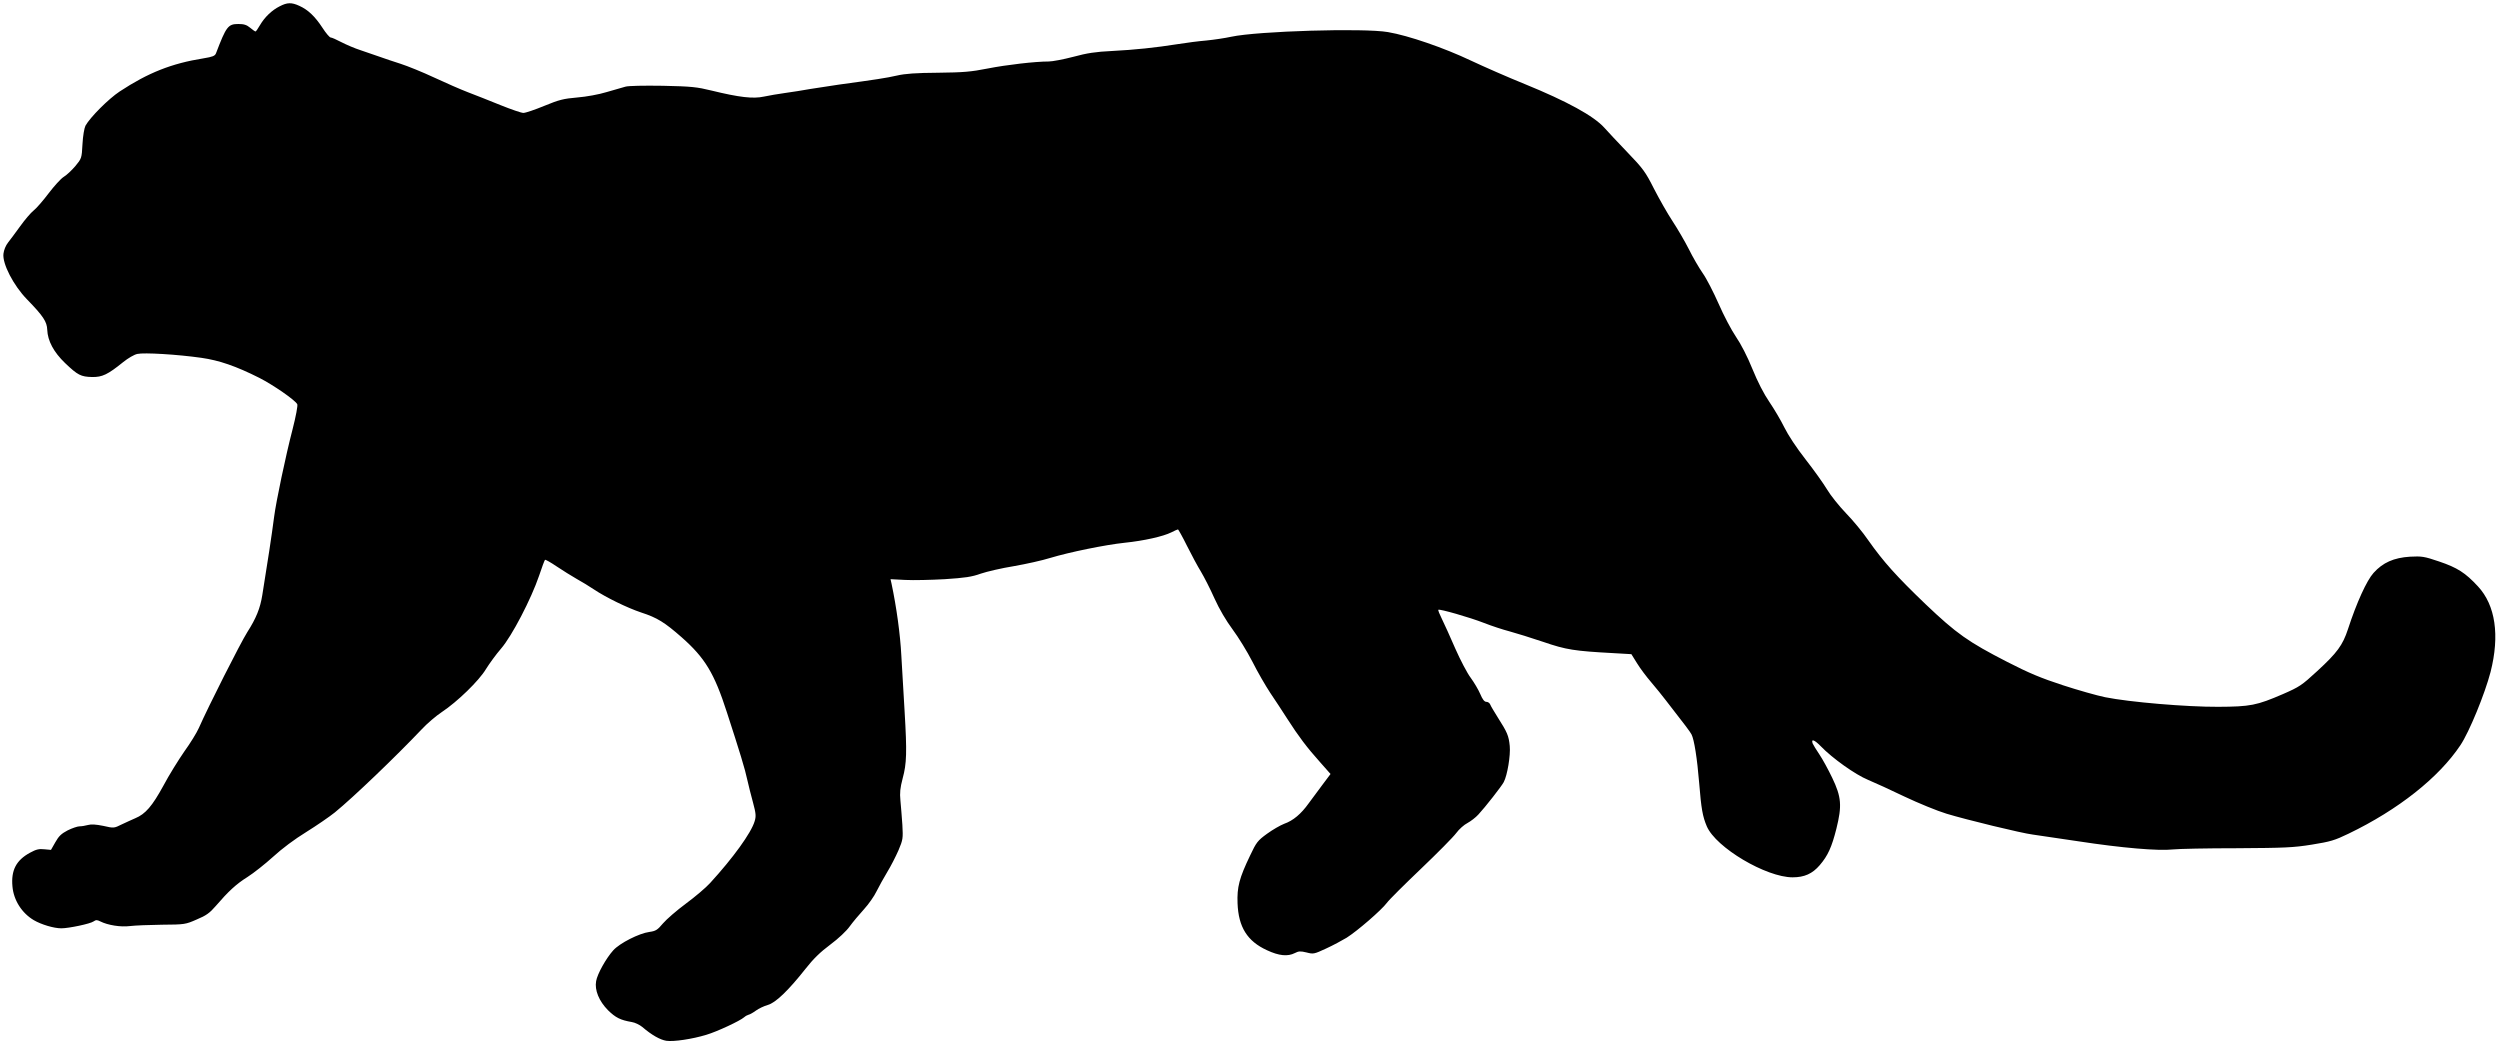
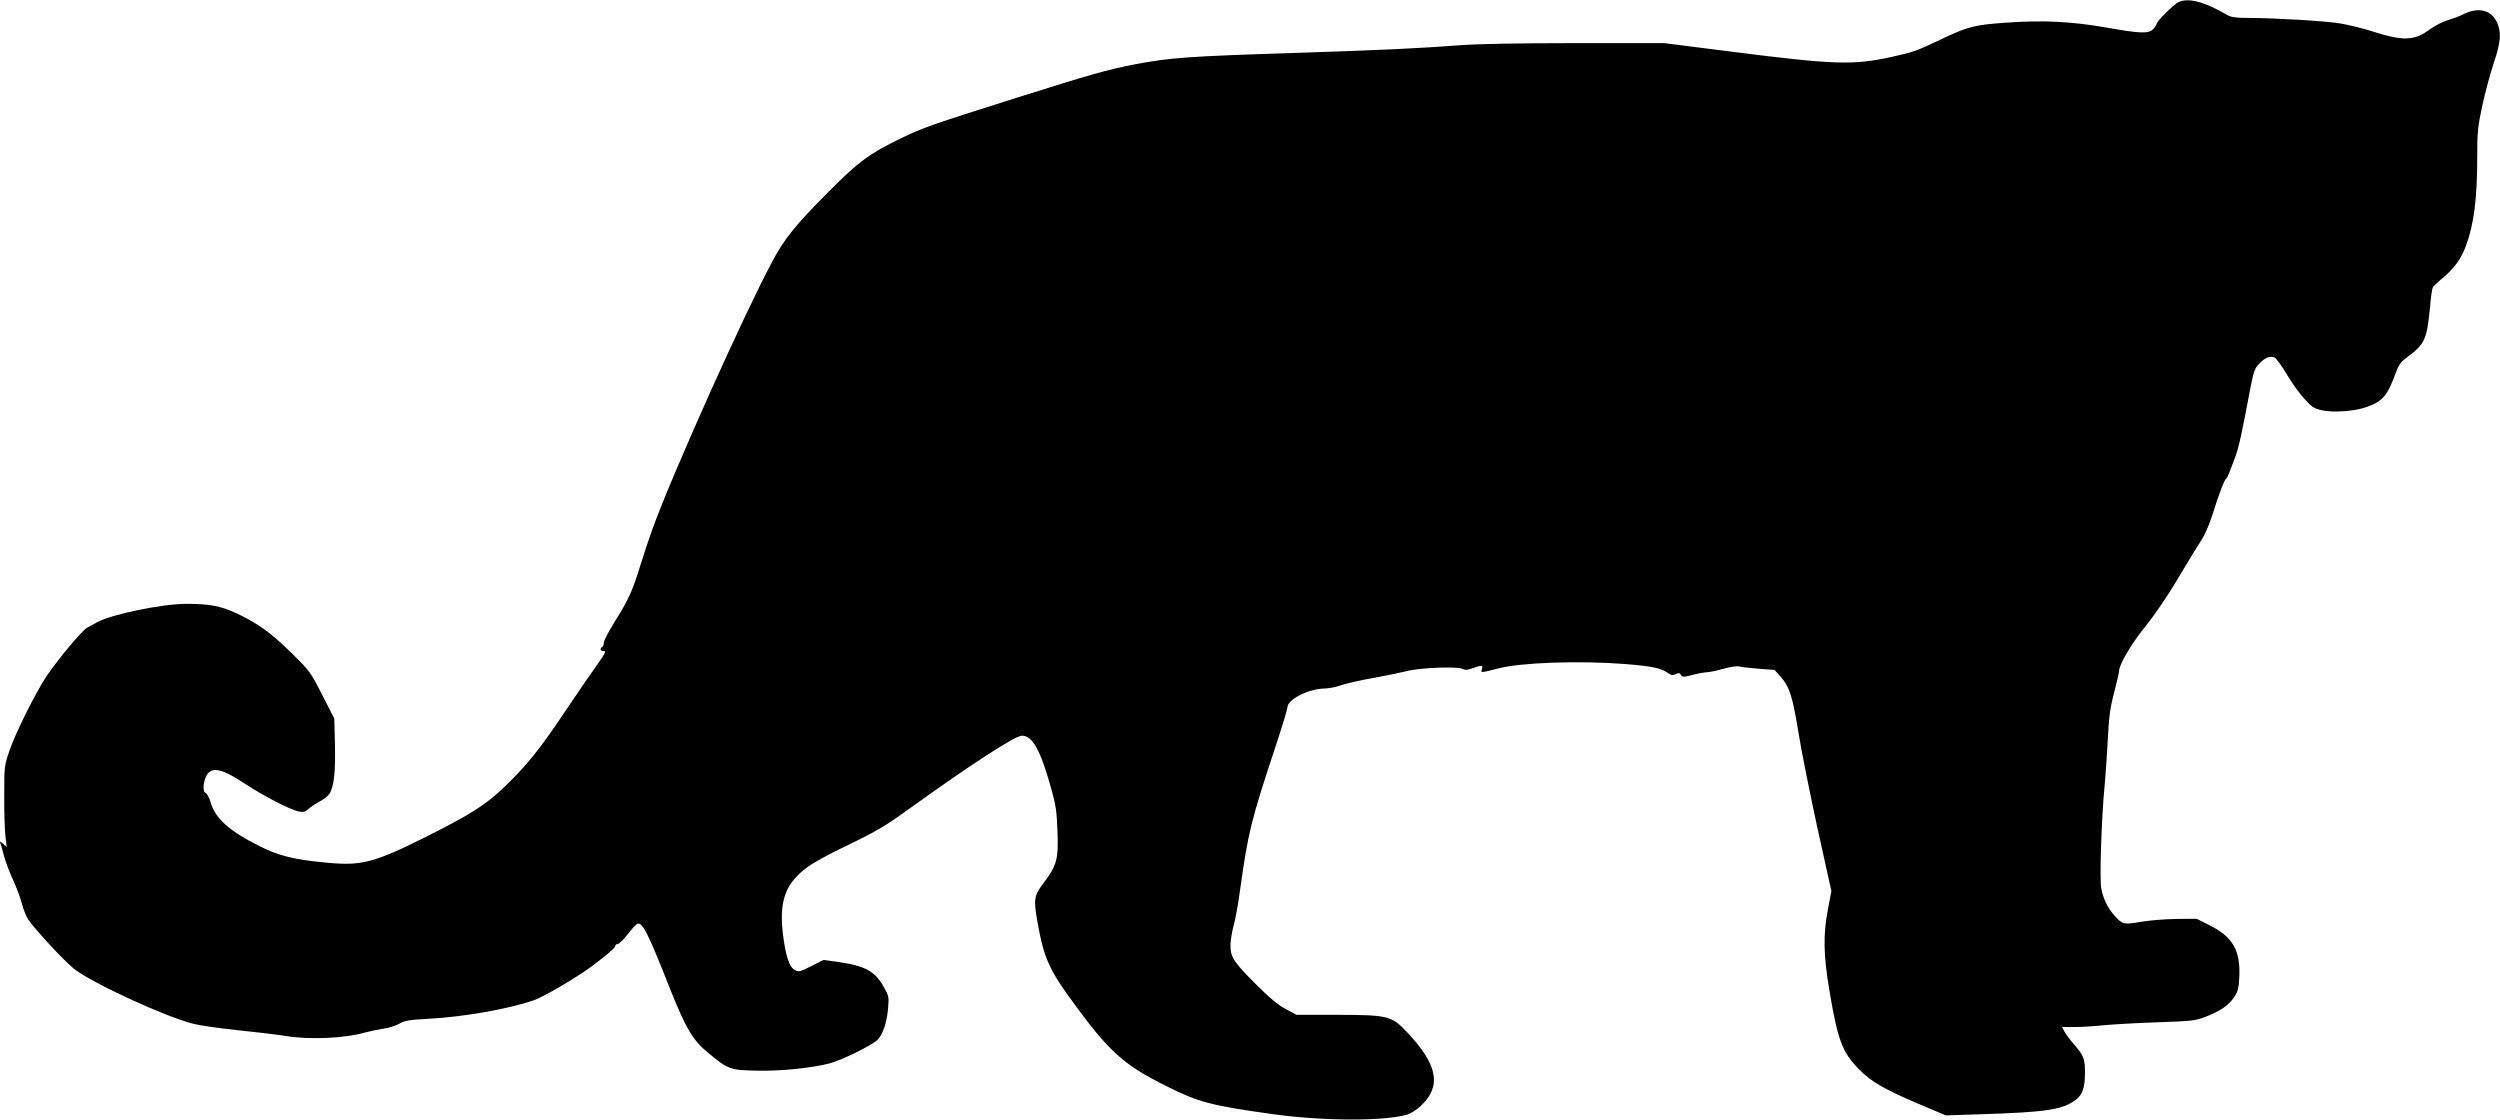
- <svg xmlns="http://www.w3.org/2000/svg" fill="currentColor" version="1.0" width="1667pt" height="696pt" viewBox="0 0 1667 696" preserveAspectRatio="xMidYMid meet">
-   <g transform="translate(0,696) scale(0.1,-0.1)" fill="currentColor" stroke="none">
-     <path d="M1865 6918 c-52 -26 -100 -72 -131 -125 -14 -24 -27 -43 -30 -43 -4 0 -19 11 -36 25 -23 19 -41 25 -78 25 -69 0 -81 -15 -150 -196 -7 -17 -22 -23 -83 -33 -213 -34 -369 -96 -559 -221 -74 -49 -196 -171 -228 -228 -8 -16 -17 -67 -20 -123 -5 -95 -6 -96 -48 -147 -24 -28 -59 -61 -78 -72 -19 -12 -63 -61 -99 -108 -36 -48 -81 -100 -100 -115 -19 -15 -60 -63 -90 -105 -31 -42 -67 -92 -81 -109 -16 -20 -28 -50 -31 -75 -8 -67 67 -211 156 -303 110 -113 134 -150 136 -204 3 -74 43 -149 119 -222 85 -81 105 -91 180 -93 68 -1 104 16 208 100 31 25 73 50 94 54 44 10 265 -3 427 -26 119 -17 230 -55 387 -134 92 -47 237 -147 252 -175 5 -7 -9 -81 -31 -167 -46 -177 -110 -482 -123 -583 -16 -124 -43 -301 -79 -523 -14 -88 -41 -155 -100 -247 -46 -73 -259 -494 -323 -639 -14 -32 -58 -103 -97 -157 -38 -55 -102 -157 -140 -229 -74 -135 -119 -188 -187 -216 -20 -9 -61 -27 -90 -41 -52 -26 -53 -26 -123 -10 -49 10 -81 12 -102 6 -18 -5 -43 -9 -57 -9 -13 0 -49 -12 -79 -27 -42 -22 -59 -38 -82 -79 l-29 -51 -44 4 c-35 4 -54 0 -96 -23 -92 -50 -127 -117 -117 -225 8 -92 63 -178 143 -225 50 -29 133 -54 183 -54 49 0 193 30 215 46 16 11 23 11 45 0 49 -25 136 -39 197 -31 33 4 129 8 214 9 152 1 157 2 232 35 63 26 87 44 125 88 87 101 138 148 213 195 41 26 118 87 171 135 60 55 143 117 221 165 69 43 155 102 191 131 125 102 406 372 578 553 36 39 97 91 135 116 104 69 248 209 294 286 23 37 68 99 101 137 72 83 201 331 254 487 18 55 36 102 39 105 3 3 38 -17 78 -44 40 -27 100 -64 133 -83 33 -18 85 -50 115 -70 79 -53 222 -123 315 -154 108 -35 157 -66 271 -166 155 -137 217 -239 301 -500 84 -258 122 -382 136 -450 8 -36 25 -104 38 -151 20 -74 21 -92 11 -125 -23 -78 -144 -245 -297 -412 -27 -30 -100 -92 -161 -137 -61 -45 -130 -105 -153 -132 -37 -44 -48 -51 -90 -57 -69 -9 -199 -75 -242 -123 -47 -52 -106 -157 -114 -205 -11 -60 19 -133 79 -194 51 -50 83 -66 159 -79 20 -3 52 -18 70 -33 63 -54 118 -85 160 -92 49 -7 172 11 267 40 71 21 225 93 252 117 9 8 22 15 30 17 7 1 29 13 48 27 19 14 55 31 80 38 52 15 135 94 252 242 50 64 98 111 164 160 54 40 109 92 130 122 21 29 64 80 95 114 31 34 69 88 84 120 16 32 48 90 71 128 24 39 57 104 75 145 30 71 31 79 26 170 -4 52 -9 125 -13 162 -5 52 -2 83 15 148 27 99 29 174 13 445 -7 116 -17 284 -22 375 -7 138 -32 321 -65 477 l-7 31 98 -5 c55 -3 173 0 264 5 135 9 179 15 240 37 41 14 141 37 221 50 80 14 189 38 243 55 126 38 364 87 496 101 127 13 256 42 310 69 21 11 42 20 45 20 2 0 30 -49 60 -110 30 -60 72 -138 93 -172 21 -35 62 -115 90 -178 33 -73 78 -149 121 -207 38 -51 97 -147 132 -215 34 -68 88 -161 119 -208 32 -47 83 -125 115 -175 73 -114 130 -190 218 -288 l69 -78 -54 -72 c-30 -40 -71 -96 -92 -124 -50 -70 -103 -115 -163 -136 -26 -10 -78 -40 -115 -67 -62 -45 -71 -57 -112 -144 -73 -152 -88 -211 -84 -319 6 -159 65 -253 196 -313 81 -38 139 -43 186 -19 25 13 37 14 78 4 46 -12 50 -11 130 26 46 21 107 54 137 72 73 46 233 185 268 232 15 21 118 123 228 228 110 105 216 212 235 238 19 26 53 56 75 67 22 12 55 37 73 57 44 47 156 190 169 216 24 45 46 178 40 241 -7 69 -16 90 -81 192 -23 37 -46 75 -49 84 -4 10 -15 18 -25 18 -14 0 -26 15 -42 53 -12 28 -41 77 -63 107 -23 30 -69 118 -103 195 -33 77 -74 166 -89 197 -16 32 -27 59 -24 62 7 7 208 -50 305 -88 51 -20 127 -45 170 -56 44 -12 144 -43 224 -70 154 -53 209 -61 467 -75 l121 -7 38 -61 c20 -33 63 -90 94 -126 31 -36 75 -91 98 -121 137 -176 160 -207 171 -227 18 -34 38 -163 51 -323 14 -174 23 -224 51 -290 61 -142 396 -340 572 -340 79 0 132 24 181 81 54 63 80 120 111 243 38 153 34 211 -28 340 -26 54 -64 124 -85 155 -21 31 -41 64 -45 73 -12 34 11 26 54 -18 77 -80 230 -189 315 -224 43 -18 153 -68 244 -112 91 -43 217 -95 280 -114 132 -40 501 -130 575 -139 28 -4 165 -24 305 -45 287 -44 533 -65 630 -54 36 4 227 8 425 8 319 2 376 4 500 24 124 20 152 28 245 73 332 160 602 374 746 590 59 88 163 342 201 488 62 244 33 445 -84 571 -84 91 -138 125 -259 166 -100 34 -116 36 -194 32 -108 -7 -181 -39 -243 -108 -46 -51 -113 -198 -171 -376 -35 -106 -71 -156 -205 -279 -103 -95 -118 -105 -228 -153 -176 -76 -217 -84 -433 -85 -208 -1 -590 31 -753 64 -54 11 -181 47 -282 80 -144 47 -224 80 -372 156 -259 133 -337 188 -543 384 -194 186 -282 284 -382 426 -36 53 -104 135 -150 182 -45 47 -102 118 -125 157 -24 40 -88 130 -143 200 -61 78 -117 163 -142 214 -23 47 -68 123 -100 170 -37 54 -78 134 -113 220 -33 82 -77 167 -110 215 -30 44 -82 143 -115 219 -34 77 -81 169 -106 204 -25 36 -67 108 -93 161 -27 53 -76 137 -109 187 -33 50 -88 147 -123 215 -57 113 -73 135 -179 245 -63 66 -132 139 -152 162 -71 79 -248 176 -532 292 -109 44 -271 115 -358 156 -179 85 -417 167 -553 190 -160 28 -868 7 -1045 -31 -41 -9 -115 -20 -165 -25 -49 -4 -135 -15 -190 -24 -153 -24 -286 -38 -440 -46 -108 -5 -167 -14 -259 -39 -65 -17 -139 -31 -163 -31 -91 0 -281 -22 -408 -47 -111 -22 -160 -26 -330 -28 -147 -1 -220 -6 -275 -19 -70 -16 -143 -27 -385 -60 -55 -8 -140 -21 -190 -29 -49 -9 -126 -21 -170 -27 -44 -6 -108 -17 -141 -24 -72 -16 -165 -5 -349 40 -98 24 -134 28 -325 32 -128 2 -230 0 -250 -6 -19 -5 -75 -22 -125 -36 -52 -16 -135 -31 -196 -36 -92 -8 -120 -15 -220 -56 -63 -26 -125 -47 -139 -47 -14 0 -83 24 -155 53 -71 29 -168 67 -215 85 -47 18 -148 62 -225 98 -77 36 -178 77 -225 92 -47 15 -110 36 -140 47 -30 11 -86 30 -125 43 -38 12 -96 37 -129 54 -32 17 -64 31 -71 31 -7 0 -32 29 -55 65 -49 75 -96 120 -154 146 -52 24 -81 23 -131 -3z" />
+ <svg xmlns="http://www.w3.org/2000/svg" fill="currentColor" version="1.0" width="1536pt" height="688pt" viewBox="0 0 1536 688" preserveAspectRatio="xMidYMid meet">
+   <g transform="translate(0,688) scale(0.1,-0.1)" fill="currentColor" stroke="none">
+     <path d="M13385 6867 c-30 -14 -135 -118 -135 -135 0 -4 -9 -18 -20 -30 -28 -30 -76 -29 -290 9 -213 37 -387 46 -610 30 -202 -14 -237 -23 -409 -105 -150 -71 -165 -76 -296 -105 -240 -53 -355 -49 -990 32 l-410 52 -550 0 c-351 0 -606 -5 -705 -13 -233 -18 -485 -30 -1005 -47 -671 -21 -775 -29 -996 -71 -165 -32 -268 -61 -724 -205 -528 -167 -574 -183 -710 -249 -194 -94 -262 -144 -445 -329 -205 -206 -272 -289 -348 -433 -180 -338 -618 -1317 -735 -1643 -20 -55 -53 -154 -73 -220 -49 -158 -72 -209 -155 -341 -38 -61 -69 -120 -69 -132 0 -11 -4 -24 -10 -27 -17 -10 -11 -25 10 -25 16 0 8 -15 -44 -88 -35 -49 -123 -177 -196 -286 -150 -225 -237 -333 -373 -463 -113 -108 -208 -168 -467 -298 -333 -167 -407 -186 -626 -165 -194 18 -288 41 -403 98 -189 94 -278 172 -306 270 -9 29 -22 55 -30 59 -19 7 -19 54 -1 98 29 69 93 58 242 -41 116 -76 279 -160 330 -170 28 -5 40 -2 57 14 13 12 42 32 66 45 25 12 53 34 63 47 29 40 40 133 36 305 l-4 160 -74 145 c-72 141 -77 148 -188 257 -127 125 -206 182 -337 244 -100 46 -164 59 -311 59 -147 0 -457 -64 -545 -112 -23 -13 -52 -29 -66 -36 -30 -17 -181 -198 -246 -295 -68 -102 -191 -348 -229 -459 -31 -91 -32 -97 -32 -273 -1 -99 3 -211 7 -249 l8 -70 -22 20 c-20 17 -22 17 -16 1 4 -10 14 -45 22 -78 9 -34 34 -100 56 -147 22 -48 46 -113 54 -146 8 -32 25 -74 38 -95 42 -61 214 -248 280 -302 103 -84 561 -296 734 -339 43 -11 168 -29 278 -40 110 -11 241 -27 290 -35 146 -24 360 -15 487 21 29 8 81 19 115 24 34 5 78 19 98 31 31 19 60 23 184 30 214 12 481 59 640 113 59 20 255 135 350 204 98 73 151 118 151 130 0 6 7 12 15 12 8 0 36 27 61 59 25 33 52 62 60 65 31 12 66 -57 203 -405 94 -236 137 -309 230 -386 124 -103 136 -108 296 -111 146 -4 335 15 450 44 74 19 256 108 295 144 34 31 60 110 67 201 5 60 3 72 -23 118 -56 104 -116 137 -292 162 l-83 11 -75 -38 c-71 -36 -77 -37 -102 -23 -33 18 -56 89 -72 223 -24 203 17 313 156 412 34 25 133 79 219 120 198 95 252 127 400 234 384 276 652 450 694 450 65 0 115 -91 181 -330 27 -96 33 -139 37 -256 7 -172 -4 -212 -83 -316 -62 -82 -65 -101 -39 -247 35 -202 70 -283 187 -447 249 -344 333 -422 606 -558 197 -99 276 -119 657 -172 304 -42 677 -43 819 -3 21 6 58 29 83 52 131 121 109 252 -79 452 -97 104 -117 109 -428 110 l-255 0 -65 35 c-44 23 -100 69 -171 140 -146 145 -169 178 -169 249 0 31 9 86 19 123 11 37 29 136 40 220 50 357 66 423 222 894 38 115 69 218 69 228 0 49 133 116 234 116 22 1 66 9 96 20 30 11 120 31 200 45 79 14 169 33 200 41 73 21 313 31 343 15 18 -9 31 -9 66 4 57 20 64 19 56 -6 -8 -24 -10 -24 100 4 138 37 506 49 782 27 161 -13 217 -25 255 -51 24 -18 34 -20 53 -11 20 9 26 8 33 -5 8 -14 15 -14 74 1 35 9 75 16 88 16 13 0 57 9 98 21 46 13 85 18 101 14 14 -4 68 -10 120 -14 l94 -7 38 -43 c54 -60 72 -119 108 -337 16 -104 69 -368 116 -585 l87 -394 -21 -110 c-30 -157 -28 -283 9 -501 51 -305 79 -379 181 -483 73 -75 153 -122 364 -212 l170 -72 215 7 c409 13 503 28 585 90 41 31 55 75 55 168 0 83 -7 101 -65 169 -26 29 -53 66 -61 81 l-15 28 78 0 c43 0 123 5 178 11 55 5 204 14 330 18 212 7 235 10 296 34 89 34 142 70 175 120 24 35 29 55 32 121 9 167 -40 251 -186 323 l-76 38 -126 -1 c-69 -1 -167 -9 -218 -18 -104 -18 -112 -16 -161 39 -42 48 -70 105 -81 168 -11 55 2 445 21 632 5 55 14 179 19 276 7 143 14 197 39 293 17 65 31 126 31 136 0 34 70 156 141 245 90 113 166 226 256 380 39 66 87 144 107 174 22 33 50 97 73 170 37 119 69 202 81 211 7 5 19 34 58 140 21 60 35 123 93 429 18 91 24 109 53 138 37 38 67 49 95 35 10 -6 43 -51 73 -102 29 -50 78 -117 107 -149 44 -50 61 -61 105 -71 71 -17 208 -7 281 20 99 37 125 68 178 213 17 47 30 64 73 96 104 77 117 106 136 304 5 60 13 114 17 121 5 8 34 36 67 63 68 59 107 113 136 191 50 132 70 292 70 544 0 156 3 187 31 318 17 80 49 197 70 261 45 132 49 192 19 255 -37 75 -116 92 -209 45 -20 -11 -62 -26 -92 -35 -31 -9 -80 -35 -110 -56 -95 -72 -164 -74 -362 -10 -51 16 -132 36 -182 45 -91 16 -400 34 -575 35 -77 0 -102 4 -130 20 -137 80 -234 105 -295 77z" />
  </g>
</svg>
